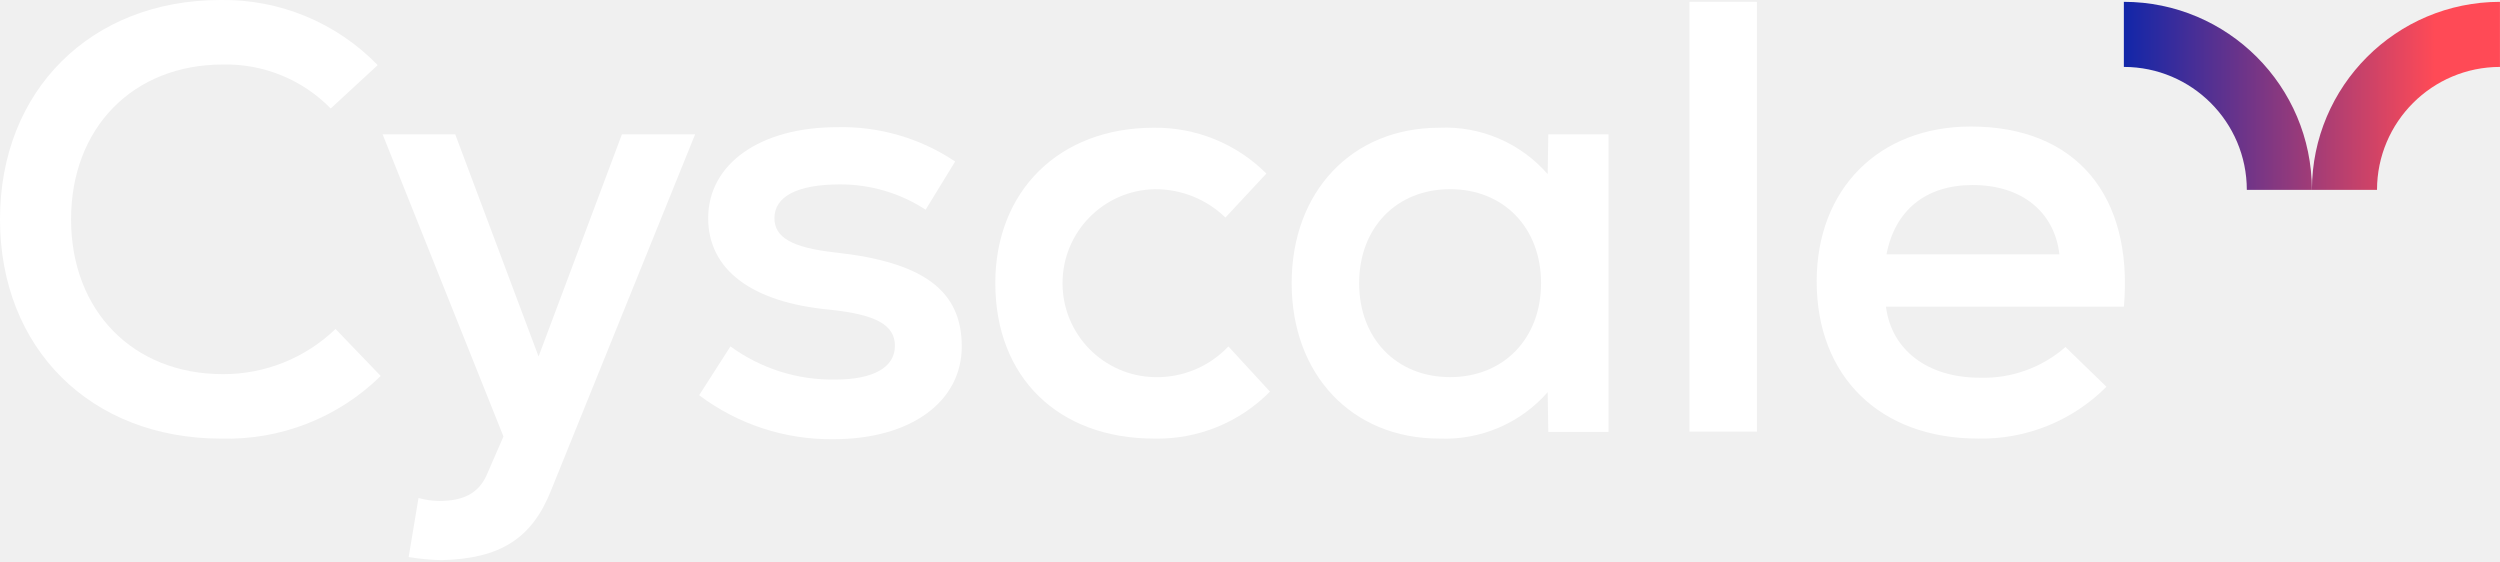
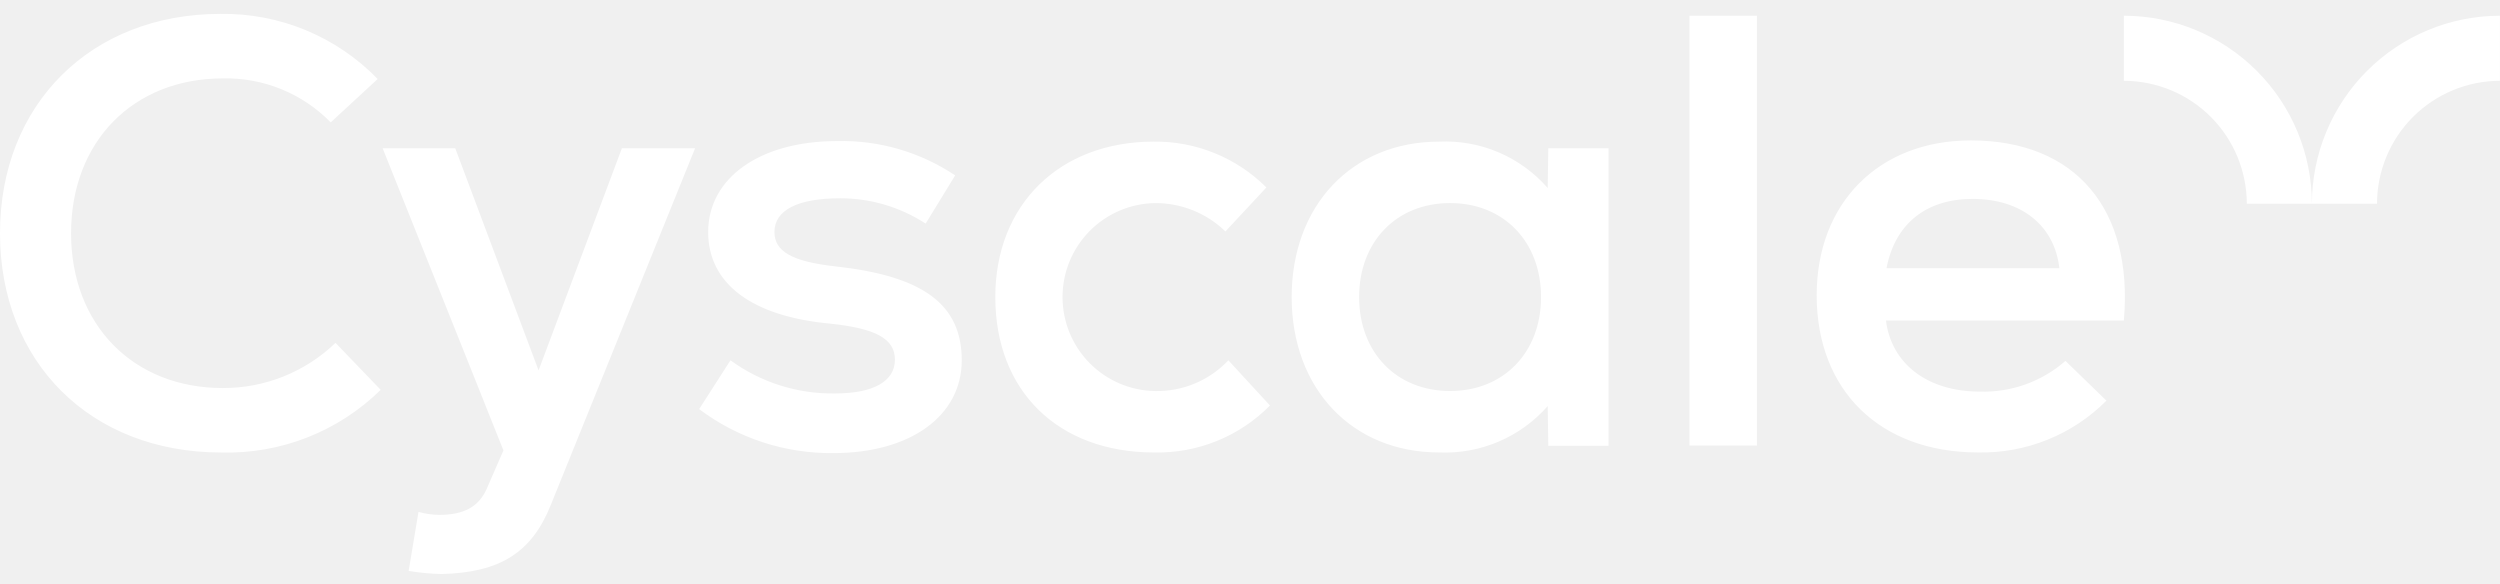
- <svg xmlns="http://www.w3.org/2000/svg" xmlns:xlink="http://www.w3.org/1999/xlink" width="180" height="40.403" viewBox="0 0 180 40.403">
-   <defs>
-     <linearGradient id="linear-gradient" x1="-1.25" y1="0.5" x2="0.915" y2="0.5" gradientUnits="objectBoundingBox">
-       <stop offset="0.107" stop-color="#0f26aa" />
-       <stop offset="0.88" stop-color="#ff4a56" />
-     </linearGradient>
-     <linearGradient id="linear-gradient-2" x1="-0.249" y1="0.5" x2="1.915" y2="0.5" xlink:href="#linear-gradient" />
-   </defs>
-   <g id="Group_12" data-name="Group 12" transform="translate(-274.406 -386.112)">
-     <g id="Group_9" data-name="Group 9" transform="translate(427.324 386.244)">
-       <g id="Group_7" data-name="Group 7" transform="translate(13.544 0)">
-         <path id="Path_11" data-name="Path 11" d="M1556,391.807v-4.686a13.554,13.554,0,0,0-13.538,13.539h4.686A8.863,8.863,0,0,1,1556,391.807Z" transform="translate(-1542.465 -387.121)" fill="url(#linear-gradient)" />
-       </g>
-       <g id="Group_8" data-name="Group 8" transform="translate(0 0)">
-         <path id="Path_12" data-name="Path 12" d="M1439.291,387.121v4.686a8.863,8.863,0,0,1,8.853,8.853h4.686A13.554,13.554,0,0,0,1439.291,387.121Z" transform="translate(-1439.291 -387.121)" fill="url(#linear-gradient-2)" />
-       </g>
-     </g>
-     <g id="Group_11" data-name="Group 11" transform="translate(274.406 386.112)">
-       <path id="Path_13" data-name="Path 13" d="M274.406,401.9c0-9.282,6.549-15.788,15.874-15.788A15.451,15.451,0,0,1,301.6,390.8l-3.383,3.123a10.529,10.529,0,0,0-7.764-3.166c-6.462,0-10.93,4.554-10.93,11.147s4.467,11.147,10.93,11.147a11.635,11.635,0,0,0,8.111-3.253l3.253,3.383a15.763,15.763,0,0,1-11.493,4.511C280.912,417.687,274.406,411.182,274.406,401.9Z" transform="translate(-274.406 -386.112)" fill="#fff" />
-       <path id="Path_14" data-name="Path 14" d="M657.869,475.145l2.255-3.513a12.432,12.432,0,0,0,7.547,2.386c2.732,0,4.294-.868,4.294-2.429,0-1.518-1.388-2.255-4.684-2.6-5.6-.52-8.761-2.863-8.761-6.593,0-3.9,3.73-6.549,9.282-6.549a14.647,14.647,0,0,1,8.5,2.472l-2.125,3.47a11.229,11.229,0,0,0-6.159-1.822c-3.08,0-4.728.868-4.728,2.429,0,1.388,1.258,2.125,4.38,2.472,6.332.694,9.108,2.732,9.108,6.766,0,3.99-3.686,6.679-9.238,6.679A15.771,15.771,0,0,1,657.869,475.145Z" transform="translate(-607.531 -446.69)" fill="#fff" />
-       <path id="Path_15" data-name="Path 15" d="M820.309,467.364c0-6.636,4.6-11.19,11.407-11.19a11.27,11.27,0,0,1,8.11,3.3l-2.949,3.166A7.221,7.221,0,0,0,831.8,460.6a6.767,6.767,0,0,0,0,13.532,7.062,7.062,0,0,0,5.291-2.212l2.993,3.253a11.357,11.357,0,0,1-8.327,3.383C824.82,478.554,820.309,474.13,820.309,467.364Z" transform="translate(-748.647 -446.977)" fill="#fff" />
-       <path id="Path_16" data-name="Path 16" d="M1001.3,456.651l-.044,2.863a9.766,9.766,0,0,0-7.807-3.34c-6.289,0-10.626,4.6-10.626,11.19s4.337,11.19,10.626,11.19a9.828,9.828,0,0,0,7.807-3.34l.044,2.863h4.337V456.651Zm-7.07,17.479c-3.86,0-6.549-2.776-6.549-6.766s2.689-6.766,6.549-6.766,6.549,2.776,6.549,6.766S998.086,474.13,994.226,474.13Z" transform="translate(-889.823 -446.977)" fill="#fff" />
-       <rect id="Rectangle_2" data-name="Rectangle 2" width="4.858" height="30.944" transform="translate(121.642 0.132)" fill="#fff" />
-       <path id="Path_17" data-name="Path 17" d="M1281.891,455.513c-6.636,0-11.1,4.511-11.1,11.147,0,6.853,4.554,11.32,11.624,11.32a12.669,12.669,0,0,0,9.238-3.73l-2.949-2.863a8.939,8.939,0,0,1-6.159,2.212c-3.773,0-6.376-2-6.766-5.118h17.132C1293.6,460.458,1289.438,455.513,1281.891,455.513Zm-6.072,9.2c.607-3.166,2.82-4.988,6.2-4.988,3.557,0,5.9,1.952,6.246,4.988Z" transform="translate(-1139.99 -446.403)" fill="#fff" />
-       <path id="Path_18" data-name="Path 18" d="M997.534,693.888" transform="translate(-902.607 -653.485)" fill="#fff" />
-       <g id="Group_10" data-name="Group 10" transform="translate(27.555 9.674)">
-         <path id="Path_19" data-name="Path 19" d="M496.432,485.44l10.37-25.631h-5.271l-6,15.992-6-15.992h-5.228l8.7,21.753-1.225,2.813c-.585,1.266-1.639,1.831-3.419,1.831a5.782,5.782,0,0,1-1.473-.215l-.709,4.251a16.933,16.933,0,0,0,2.357.224C492.775,490.364,495.061,488.908,496.432,485.44Z" transform="translate(-484.309 -459.809)" fill="#fff" />
-       </g>
-       <path id="Path_20" data-name="Path 20" d="M838.108,551.058" transform="translate(-764.109 -529.405)" fill="#fff" />
-     </g>
-   </g>
+ <svg xmlns="http://www.w3.org/2000/svg" width="180" height="42" viewBox="0 0 180 42" fill="none">
+   <path fill-rule="evenodd" clip-rule="evenodd" d="M15.873 1C6.549 1 0 7.506 0 16.788C0 26.07 6.506 32.575 15.918 32.58C18.039 32.64 20.15 32.272 22.125 31.497C24.1 30.721 25.896 29.556 27.41 28.069L24.158 24.686C21.98 26.783 19.07 27.95 16.047 27.939C9.584 27.939 5.117 23.385 5.117 16.792C5.117 10.199 9.586 5.645 16.047 5.645C17.488 5.613 18.922 5.877 20.258 6.422C21.594 6.966 22.803 7.78 23.811 8.811L27.193 5.688C25.727 4.176 23.965 2.98 22.018 2.174C20.072 1.368 17.98 0.968 15.873 1ZM152.918 1.132V5.818C155.266 5.821 157.516 6.754 159.176 8.414C160.834 10.074 161.768 12.324 161.771 14.671H166.457H171.145C171.148 12.324 172.08 10.074 173.74 8.414C175.4 6.755 177.65 5.821 179.996 5.818V1.132C176.408 1.136 172.967 2.564 170.428 5.102C167.891 7.64 166.463 11.082 166.457 14.671C166.453 11.081 165.025 7.64 162.486 5.102C159.949 2.564 156.508 1.136 152.918 1.132ZM50.338 29.455L52.594 25.942C54.781 27.538 57.432 28.376 60.141 28.328C62.871 28.328 64.434 27.46 64.434 25.899C64.434 24.381 63.045 23.644 59.75 23.299C54.15 22.779 50.988 20.436 50.988 16.706C50.988 12.806 54.719 10.157 60.272 10.157C63.291 10.085 66.26 10.948 68.772 12.629L66.647 16.099C64.814 14.905 62.674 14.272 60.486 14.277C57.406 14.277 55.76 15.145 55.76 16.706C55.76 18.094 57.018 18.831 60.139 19.178C66.471 19.872 69.246 21.91 69.246 25.944C69.246 29.934 65.561 32.623 60.01 32.623C56.523 32.665 53.123 31.551 50.338 29.455ZM83.068 10.197C76.262 10.197 71.662 14.751 71.662 21.387C71.662 28.153 76.174 32.577 83.109 32.579C84.654 32.611 86.191 32.328 87.623 31.746C89.055 31.165 90.352 30.297 91.438 29.196L88.443 25.943C87.766 26.661 86.945 27.229 86.033 27.61C85.121 27.991 84.141 28.177 83.152 28.155C81.379 28.125 79.688 27.398 78.443 26.133C77.199 24.867 76.502 23.164 76.502 21.389C76.502 19.614 77.199 17.911 78.443 16.645C79.688 15.38 81.379 14.653 83.152 14.623C85.047 14.611 86.871 15.343 88.231 16.663L91.18 13.497C90.115 12.434 88.85 11.594 87.457 11.027C86.064 10.46 84.572 10.178 83.068 10.197ZM111.477 10.674L111.434 13.537C110.467 12.428 109.264 11.552 107.912 10.974C106.561 10.396 105.096 10.13 103.625 10.197C97.338 10.197 93 14.797 93 21.387C93 27.977 97.338 32.577 103.625 32.577C105.094 32.639 106.559 32.372 107.908 31.794C109.26 31.216 110.465 30.342 111.434 29.237L111.477 32.1H115.814V10.674H111.477ZM104.406 28.153C100.547 28.153 97.857 25.377 97.857 21.387C97.857 17.397 100.547 14.621 104.406 14.621C108.268 14.621 110.955 17.397 110.955 21.387C110.955 25.377 108.264 28.153 104.406 28.153ZM121.643 1.132H126.5V32.076H121.643V1.132ZM141.9 10.11C135.266 10.11 130.801 14.621 130.801 21.257C130.801 28.11 135.355 32.577 142.426 32.577C144.137 32.612 145.838 32.299 147.426 31.658C149.014 31.017 150.455 30.061 151.662 28.847L148.713 25.984C147.014 27.473 144.814 28.264 142.555 28.196C138.781 28.196 136.18 26.196 135.789 23.078H152.92C153.609 15.055 149.447 10.11 141.9 10.11ZM135.828 19.31C136.436 16.144 138.648 14.322 142.029 14.322C145.586 14.322 147.93 16.274 148.275 19.31H135.828ZM50.047 10.674L39.678 36.305C38.307 39.773 36.022 41.229 31.779 41.331C30.99 41.311 30.203 41.237 29.422 41.107L30.131 36.856C30.611 36.991 31.107 37.063 31.605 37.071C33.385 37.071 34.44 36.506 35.023 35.24L36.248 32.427L27.549 10.674H32.777L38.777 26.666L44.777 10.674H50.047Z" fill="white" />
</svg>
